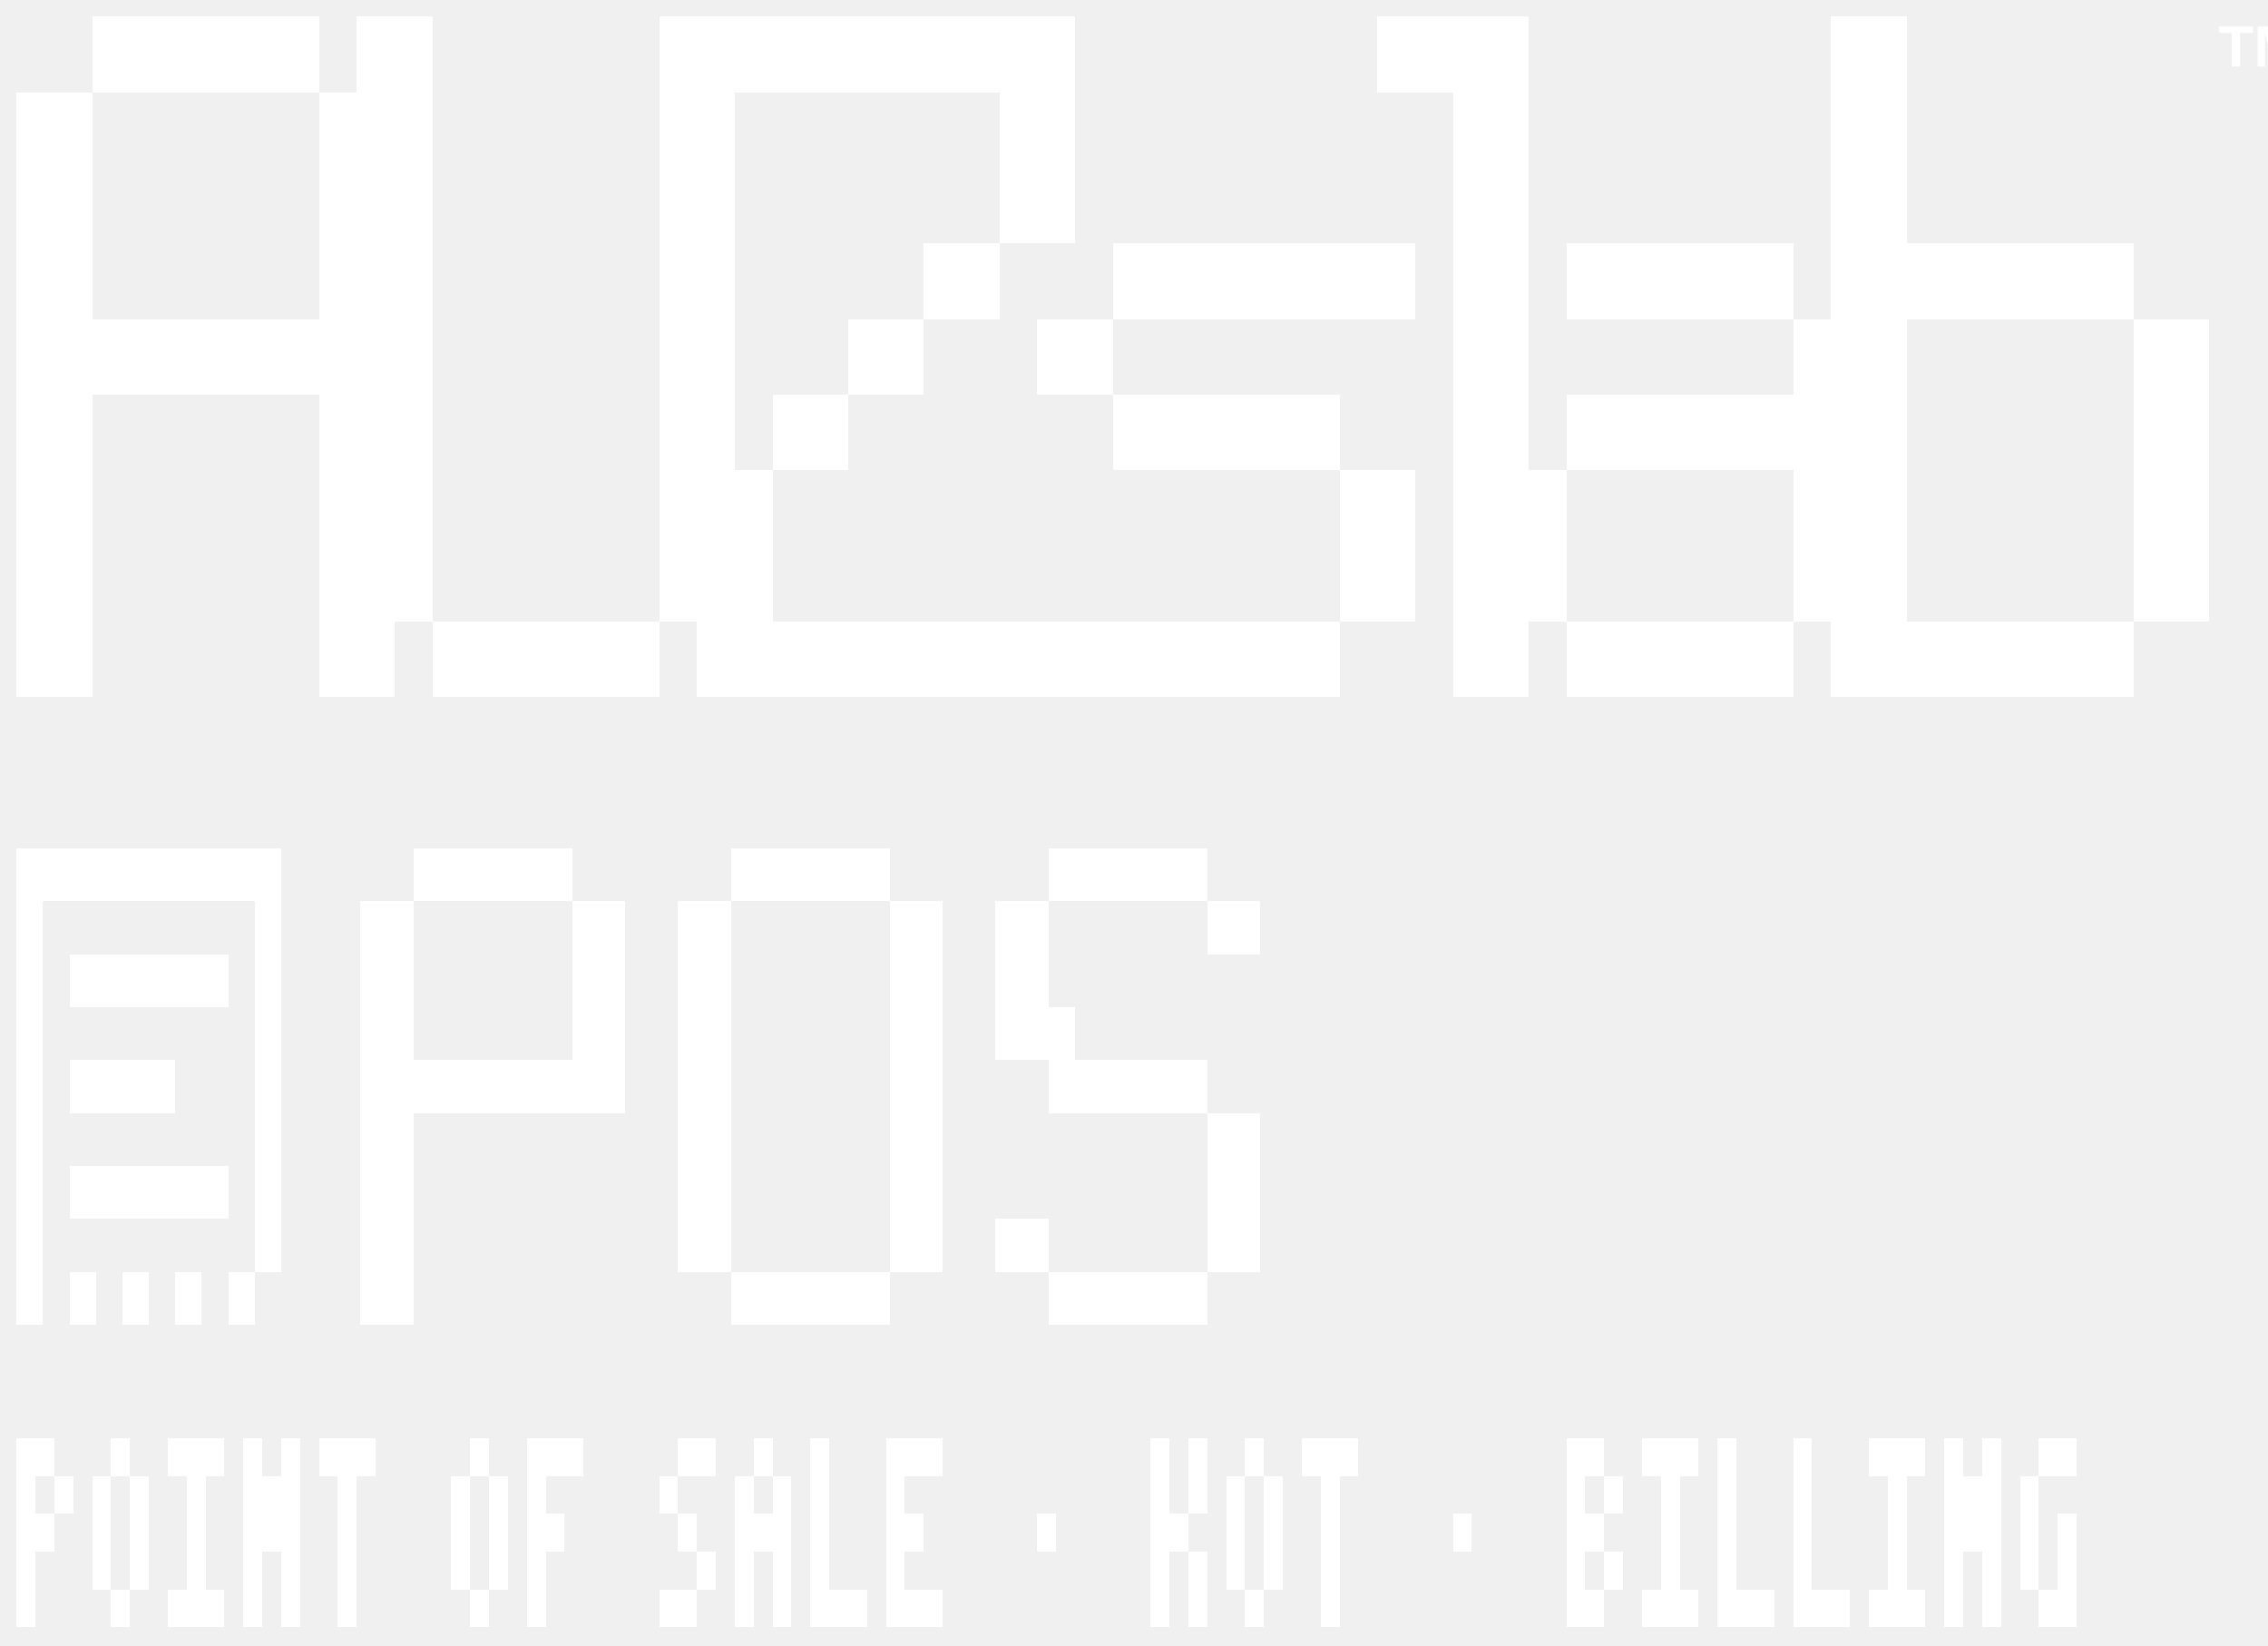
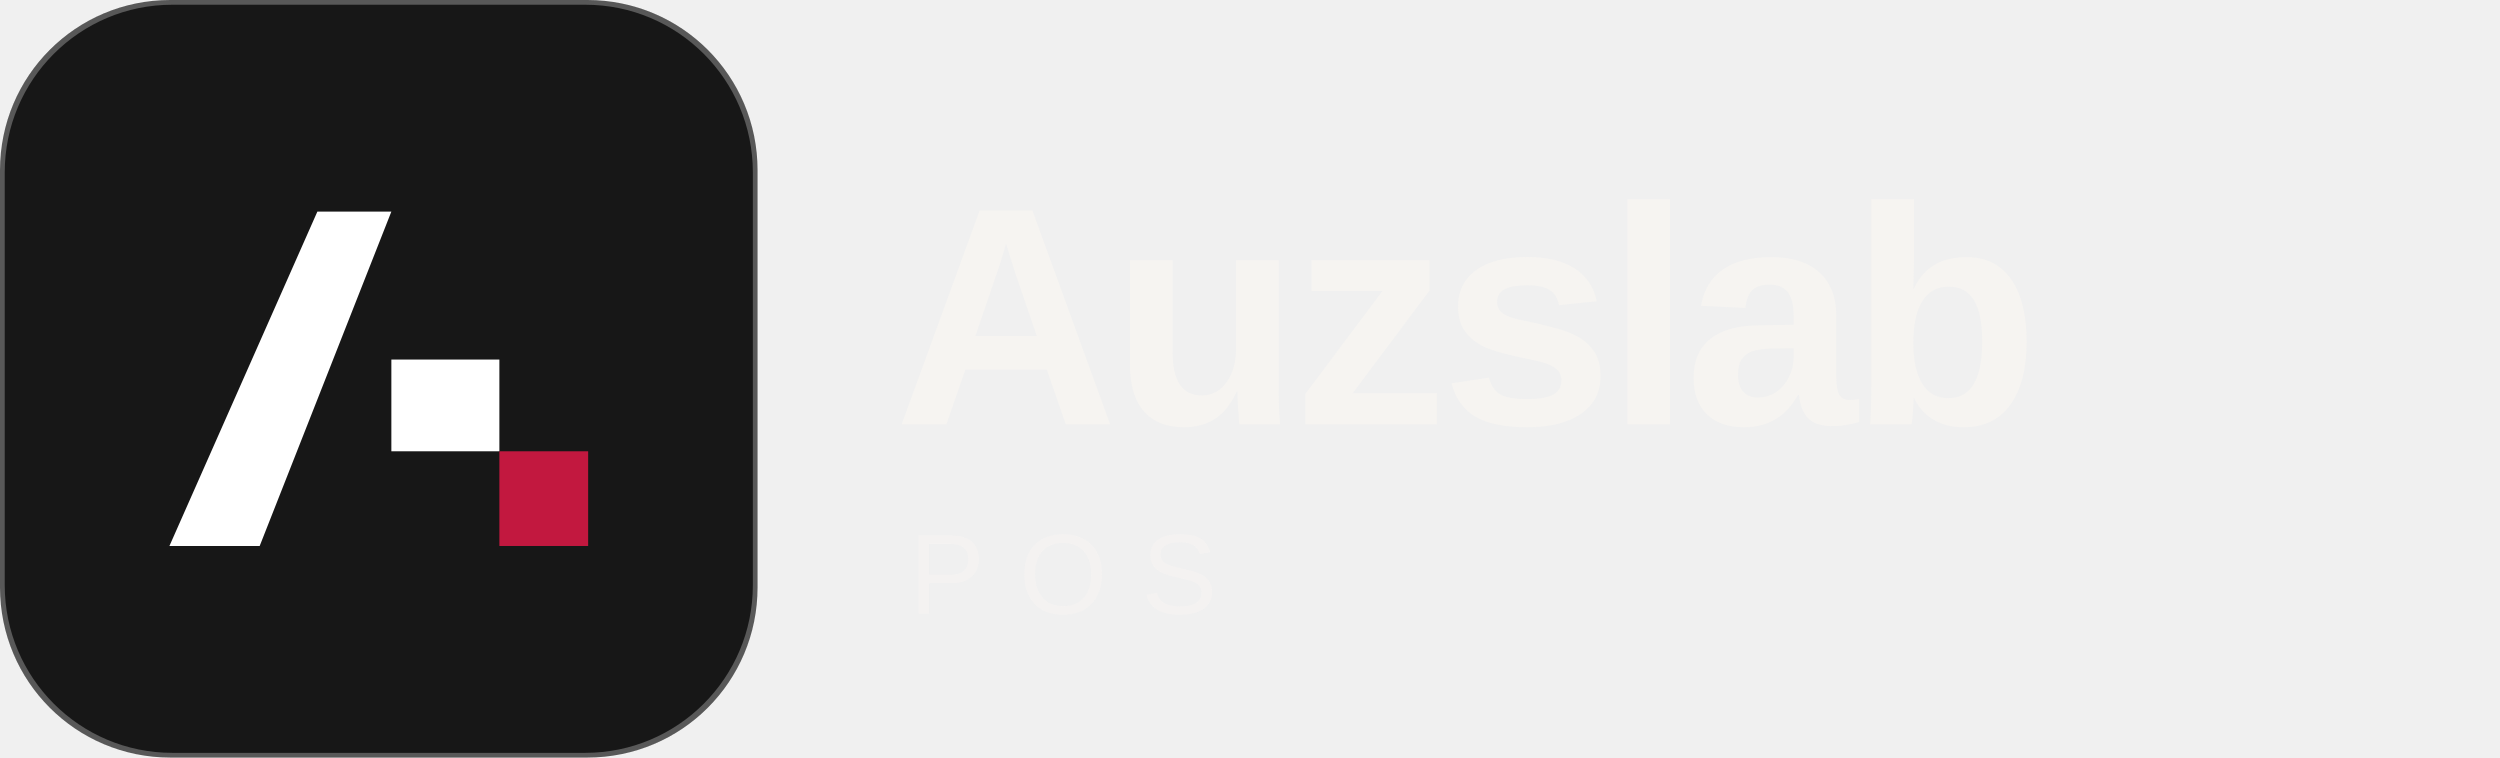
- <svg xmlns="http://www.w3.org/2000/svg" viewBox="-4 -4 546 396" width="273" height="198" role="img" aria-label="AUZslab POS: Point Of Sale · Kot · Billing" shape-rendering="crispEdges" fill="#ffffff">
-   <rect x="18.20" y="0.00" width="54.60" height="18.20" />
-   <rect x="81.90" y="0.00" width="18.20" height="18.20" />
-   <rect x="154.70" y="0.00" width="100.10" height="18.20" />
-   <rect x="327.60" y="0.00" width="36.40" height="18.20" />
-   <rect x="436.80" y="0.00" width="18.20" height="18.20" />
-   <rect x="0.00" y="18.20" width="18.20" height="18.20" />
-   <rect x="72.80" y="18.20" width="27.30" height="18.20" />
-   <rect x="154.70" y="18.20" width="18.20" height="18.20" />
-   <rect x="236.60" y="18.20" width="18.20" height="18.20" />
-   <rect x="345.80" y="18.20" width="18.20" height="18.20" />
-   <rect x="436.80" y="18.20" width="18.20" height="18.20" />
-   <rect x="0.00" y="36.40" width="18.20" height="18.20" />
-   <rect x="72.80" y="36.40" width="27.30" height="18.20" />
-   <rect x="154.70" y="36.40" width="18.20" height="18.20" />
-   <rect x="236.60" y="36.40" width="18.20" height="18.20" />
-   <rect x="345.80" y="36.40" width="18.20" height="18.20" />
-   <rect x="436.80" y="36.40" width="18.20" height="18.20" />
-   <rect x="0.00" y="54.60" width="18.20" height="18.20" />
-   <rect x="72.80" y="54.60" width="27.30" height="18.20" />
-   <rect x="154.70" y="54.60" width="18.20" height="18.20" />
-   <rect x="218.40" y="54.60" width="18.20" height="18.20" />
-   <rect x="263.90" y="54.60" width="72.80" height="18.20" />
-   <rect x="345.80" y="54.60" width="18.20" height="18.20" />
-   <rect x="373.10" y="54.60" width="54.60" height="18.20" />
-   <rect x="436.80" y="54.60" width="72.80" height="18.20" />
-   <rect x="0.00" y="72.80" width="100.10" height="18.20" />
-   <rect x="154.70" y="72.80" width="18.20" height="18.20" />
-   <rect x="200.20" y="72.80" width="18.20" height="18.20" />
-   <rect x="245.70" y="72.80" width="18.20" height="18.20" />
-   <rect x="345.80" y="72.80" width="18.20" height="18.20" />
-   <rect x="427.70" y="72.80" width="27.30" height="18.20" />
-   <rect x="509.60" y="72.80" width="18.20" height="18.20" />
-   <rect x="0.00" y="91.00" width="18.20" height="18.20" />
-   <rect x="72.80" y="91.00" width="27.30" height="18.20" />
-   <rect x="154.70" y="91.00" width="18.20" height="18.20" />
-   <rect x="182.00" y="91.00" width="18.20" height="18.20" />
-   <rect x="263.90" y="91.00" width="54.60" height="18.20" />
-   <rect x="345.80" y="91.00" width="18.20" height="18.20" />
-   <rect x="373.10" y="91.00" width="81.90" height="18.20" />
-   <rect x="509.60" y="91.00" width="18.20" height="18.20" />
-   <rect x="0.00" y="109.20" width="18.20" height="18.20" />
-   <rect x="72.80" y="109.20" width="27.30" height="18.20" />
-   <rect x="154.70" y="109.20" width="27.30" height="18.20" />
-   <rect x="318.50" y="109.20" width="18.20" height="18.20" />
-   <rect x="345.80" y="109.20" width="27.30" height="18.20" />
-   <rect x="427.70" y="109.20" width="27.30" height="18.20" />
-   <rect x="509.60" y="109.20" width="18.20" height="18.20" />
-   <rect x="0.00" y="127.40" width="18.20" height="18.20" />
-   <rect x="72.80" y="127.40" width="27.30" height="18.20" />
-   <rect x="154.70" y="127.40" width="27.30" height="18.20" />
-   <rect x="318.50" y="127.40" width="18.20" height="18.20" />
-   <rect x="345.80" y="127.40" width="27.30" height="18.20" />
-   <rect x="427.70" y="127.40" width="27.30" height="18.20" />
-   <rect x="509.60" y="127.40" width="18.20" height="18.20" />
-   <rect x="0.00" y="145.60" width="18.20" height="18.20" />
-   <rect x="72.80" y="145.60" width="18.20" height="18.20" />
-   <rect x="100.10" y="145.60" width="54.60" height="18.20" />
-   <rect x="163.80" y="145.60" width="154.70" height="18.20" />
-   <rect x="345.80" y="145.60" width="18.20" height="18.20" />
-   <rect x="373.10" y="145.60" width="54.60" height="18.20" />
-   <rect x="436.80" y="145.60" width="72.80" height="18.20" />
-   <rect x="0.00" y="200.20" width="63.70" height="12.74" />
-   <rect x="0.00" y="212.94" width="6.37" height="12.74" />
-   <rect x="57.33" y="212.94" width="6.37" height="12.74" />
-   <rect x="0.00" y="225.68" width="6.37" height="12.74" />
-   <rect x="12.74" y="225.68" width="38.22" height="12.74" />
-   <rect x="57.33" y="225.68" width="6.37" height="12.74" />
-   <rect x="0.00" y="238.42" width="6.37" height="12.74" />
-   <rect x="57.33" y="238.42" width="6.37" height="12.74" />
-   <rect x="0.00" y="251.16" width="6.37" height="12.74" />
-   <rect x="12.74" y="251.16" width="25.48" height="12.74" />
-   <rect x="57.33" y="251.16" width="6.37" height="12.74" />
-   <rect x="0.00" y="263.90" width="6.37" height="12.74" />
-   <rect x="57.33" y="263.90" width="6.37" height="12.74" />
-   <rect x="0.00" y="276.64" width="6.37" height="12.74" />
-   <rect x="12.74" y="276.64" width="38.22" height="12.74" />
-   <rect x="57.33" y="276.64" width="6.37" height="12.74" />
-   <rect x="0.00" y="289.38" width="6.37" height="12.74" />
-   <rect x="57.33" y="289.38" width="6.37" height="12.74" />
-   <rect x="0.00" y="302.12" width="6.37" height="12.74" />
-   <rect x="12.74" y="302.12" width="6.37" height="12.74" />
-   <rect x="25.48" y="302.12" width="6.37" height="12.74" />
-   <rect x="38.22" y="302.12" width="6.37" height="12.74" />
-   <rect x="50.96" y="302.12" width="6.37" height="12.74" />
-   <rect x="95.55" y="200.20" width="38.22" height="12.74" />
-   <rect x="171.99" y="200.20" width="38.22" height="12.74" />
-   <rect x="248.43" y="200.20" width="38.22" height="12.74" />
-   <rect x="82.81" y="212.94" width="12.74" height="12.74" />
-   <rect x="133.77" y="212.94" width="12.74" height="12.74" />
-   <rect x="159.25" y="212.94" width="12.74" height="12.74" />
-   <rect x="210.21" y="212.94" width="12.74" height="12.74" />
-   <rect x="235.69" y="212.94" width="12.74" height="12.74" />
-   <rect x="286.65" y="212.94" width="12.74" height="12.74" />
-   <rect x="82.81" y="225.68" width="12.74" height="12.74" />
-   <rect x="133.77" y="225.68" width="12.74" height="12.74" />
-   <rect x="159.25" y="225.68" width="12.74" height="12.74" />
-   <rect x="210.21" y="225.68" width="12.74" height="12.74" />
-   <rect x="235.69" y="225.68" width="12.74" height="12.74" />
-   <rect x="82.81" y="238.42" width="12.74" height="12.74" />
-   <rect x="133.77" y="238.42" width="12.74" height="12.74" />
-   <rect x="159.25" y="238.42" width="12.74" height="12.74" />
-   <rect x="210.21" y="238.42" width="12.74" height="12.74" />
-   <rect x="235.69" y="238.42" width="19.11" height="12.74" />
-   <rect x="82.81" y="251.16" width="63.70" height="12.74" />
-   <rect x="159.25" y="251.16" width="12.74" height="12.74" />
-   <rect x="210.21" y="251.16" width="12.74" height="12.74" />
-   <rect x="248.43" y="251.16" width="38.22" height="12.74" />
-   <rect x="82.81" y="263.90" width="12.74" height="12.74" />
-   <rect x="159.25" y="263.90" width="12.74" height="12.74" />
-   <rect x="210.21" y="263.90" width="12.74" height="12.74" />
-   <rect x="286.65" y="263.90" width="12.74" height="12.74" />
-   <rect x="82.81" y="276.64" width="12.74" height="12.74" />
-   <rect x="159.25" y="276.64" width="12.74" height="12.74" />
-   <rect x="210.21" y="276.64" width="12.74" height="12.74" />
-   <rect x="286.65" y="276.64" width="12.74" height="12.74" />
-   <rect x="82.81" y="289.38" width="12.74" height="12.74" />
-   <rect x="159.25" y="289.38" width="12.74" height="12.74" />
-   <rect x="210.21" y="289.38" width="12.74" height="12.74" />
-   <rect x="235.69" y="289.38" width="12.74" height="12.74" />
-   <rect x="286.65" y="289.38" width="12.74" height="12.74" />
-   <rect x="82.81" y="302.12" width="12.74" height="12.74" />
-   <rect x="171.99" y="302.12" width="38.22" height="12.74" />
-   <rect x="248.43" y="302.12" width="38.22" height="12.74" />
-   <rect x="0.00" y="342.16" width="9.10" height="9.10" />
-   <rect x="22.75" y="342.16" width="4.55" height="9.10" />
-   <rect x="36.40" y="342.16" width="13.65" height="9.10" />
-   <rect x="54.60" y="342.16" width="4.55" height="9.10" />
-   <rect x="63.70" y="342.16" width="4.55" height="9.10" />
-   <rect x="72.80" y="342.16" width="13.65" height="9.10" />
-   <rect x="109.20" y="342.16" width="4.55" height="9.10" />
-   <rect x="122.85" y="342.16" width="13.65" height="9.10" />
-   <rect x="159.25" y="342.16" width="9.10" height="9.10" />
-   <rect x="177.45" y="342.16" width="4.55" height="9.10" />
-   <rect x="191.10" y="342.16" width="4.55" height="9.10" />
-   <rect x="209.30" y="342.16" width="13.65" height="9.10" />
-   <rect x="273.00" y="342.16" width="4.55" height="9.10" />
-   <rect x="282.10" y="342.16" width="4.55" height="9.10" />
-   <rect x="295.75" y="342.16" width="4.55" height="9.10" />
-   <rect x="309.40" y="342.16" width="13.65" height="9.10" />
-   <rect x="373.10" y="342.16" width="9.10" height="9.10" />
-   <rect x="391.30" y="342.16" width="13.65" height="9.10" />
-   <rect x="409.50" y="342.16" width="4.55" height="9.10" />
-   <rect x="427.70" y="342.16" width="4.55" height="9.10" />
-   <rect x="445.90" y="342.16" width="13.65" height="9.10" />
-   <rect x="464.10" y="342.16" width="4.55" height="9.10" />
-   <rect x="473.20" y="342.16" width="4.55" height="9.10" />
-   <rect x="486.85" y="342.16" width="9.10" height="9.10" />
-   <rect x="0.00" y="351.26" width="4.55" height="9.10" />
-   <rect x="9.10" y="351.26" width="4.55" height="9.10" />
-   <rect x="18.20" y="351.26" width="4.55" height="9.10" />
-   <rect x="27.30" y="351.26" width="4.55" height="9.10" />
-   <rect x="40.95" y="351.26" width="4.55" height="9.10" />
-   <rect x="54.60" y="351.26" width="13.65" height="9.10" />
-   <rect x="77.35" y="351.26" width="4.55" height="9.10" />
-   <rect x="104.65" y="351.26" width="4.55" height="9.10" />
-   <rect x="113.75" y="351.26" width="4.55" height="9.10" />
-   <rect x="122.85" y="351.26" width="4.55" height="9.10" />
-   <rect x="154.70" y="351.26" width="4.55" height="9.10" />
-   <rect x="172.90" y="351.26" width="4.55" height="9.10" />
-   <rect x="182.00" y="351.26" width="4.55" height="9.10" />
-   <rect x="191.10" y="351.26" width="4.55" height="9.10" />
-   <rect x="209.30" y="351.26" width="4.55" height="9.10" />
-   <rect x="273.00" y="351.26" width="4.55" height="9.10" />
-   <rect x="282.10" y="351.26" width="4.55" height="9.10" />
-   <rect x="291.20" y="351.26" width="4.55" height="9.10" />
-   <rect x="300.30" y="351.26" width="4.55" height="9.10" />
-   <rect x="313.95" y="351.26" width="4.55" height="9.10" />
-   <rect x="373.10" y="351.26" width="4.55" height="9.10" />
-   <rect x="382.20" y="351.26" width="4.55" height="9.10" />
-   <rect x="395.85" y="351.26" width="4.55" height="9.10" />
-   <rect x="409.50" y="351.26" width="4.55" height="9.10" />
-   <rect x="427.70" y="351.26" width="4.55" height="9.10" />
-   <rect x="450.45" y="351.26" width="4.55" height="9.10" />
-   <rect x="464.10" y="351.26" width="13.65" height="9.10" />
-   <rect x="482.30" y="351.26" width="4.55" height="9.10" />
-   <rect x="0.00" y="360.36" width="9.10" height="9.10" />
-   <rect x="18.20" y="360.36" width="4.55" height="9.10" />
-   <rect x="27.30" y="360.36" width="4.55" height="9.10" />
-   <rect x="40.95" y="360.36" width="4.55" height="9.10" />
-   <rect x="54.60" y="360.36" width="13.65" height="9.10" />
-   <rect x="77.35" y="360.36" width="4.55" height="9.10" />
-   <rect x="104.65" y="360.36" width="4.55" height="9.10" />
-   <rect x="113.75" y="360.36" width="4.55" height="9.10" />
-   <rect x="122.85" y="360.36" width="9.10" height="9.10" />
-   <rect x="159.25" y="360.36" width="4.55" height="9.10" />
-   <rect x="172.90" y="360.36" width="13.65" height="9.10" />
-   <rect x="191.10" y="360.36" width="4.55" height="9.10" />
-   <rect x="209.30" y="360.36" width="9.10" height="9.10" />
-   <rect x="245.70" y="360.36" width="4.55" height="9.10" />
-   <rect x="273.00" y="360.36" width="9.10" height="9.10" />
-   <rect x="291.20" y="360.36" width="4.55" height="9.10" />
-   <rect x="300.30" y="360.36" width="4.55" height="9.10" />
-   <rect x="313.95" y="360.36" width="4.55" height="9.10" />
-   <rect x="345.80" y="360.36" width="4.55" height="9.10" />
-   <rect x="373.10" y="360.36" width="9.10" height="9.10" />
-   <rect x="395.85" y="360.36" width="4.55" height="9.10" />
-   <rect x="409.50" y="360.36" width="4.55" height="9.10" />
-   <rect x="427.70" y="360.36" width="4.55" height="9.10" />
-   <rect x="450.45" y="360.36" width="4.55" height="9.10" />
-   <rect x="464.10" y="360.36" width="13.65" height="9.10" />
-   <rect x="482.30" y="360.36" width="4.55" height="9.10" />
-   <rect x="491.40" y="360.36" width="4.55" height="9.10" />
-   <rect x="0.00" y="369.46" width="4.55" height="9.10" />
-   <rect x="18.20" y="369.46" width="4.55" height="9.10" />
-   <rect x="27.30" y="369.46" width="4.55" height="9.10" />
-   <rect x="40.95" y="369.46" width="4.55" height="9.10" />
-   <rect x="54.60" y="369.46" width="4.55" height="9.10" />
-   <rect x="63.70" y="369.46" width="4.55" height="9.10" />
-   <rect x="77.35" y="369.46" width="4.55" height="9.10" />
-   <rect x="104.65" y="369.46" width="4.55" height="9.10" />
-   <rect x="113.75" y="369.46" width="4.55" height="9.10" />
-   <rect x="122.85" y="369.46" width="4.55" height="9.10" />
-   <rect x="163.80" y="369.46" width="4.55" height="9.10" />
-   <rect x="172.90" y="369.46" width="4.55" height="9.10" />
-   <rect x="182.00" y="369.46" width="4.55" height="9.10" />
-   <rect x="191.10" y="369.46" width="4.55" height="9.10" />
-   <rect x="209.30" y="369.46" width="4.55" height="9.10" />
-   <rect x="273.00" y="369.46" width="4.55" height="9.10" />
-   <rect x="282.10" y="369.46" width="4.55" height="9.10" />
-   <rect x="291.20" y="369.46" width="4.55" height="9.10" />
-   <rect x="300.30" y="369.46" width="4.55" height="9.10" />
-   <rect x="313.95" y="369.46" width="4.55" height="9.10" />
-   <rect x="373.10" y="369.46" width="4.55" height="9.10" />
-   <rect x="382.20" y="369.46" width="4.55" height="9.10" />
-   <rect x="395.85" y="369.46" width="4.55" height="9.10" />
-   <rect x="409.50" y="369.46" width="4.55" height="9.10" />
-   <rect x="427.70" y="369.46" width="4.55" height="9.10" />
-   <rect x="450.45" y="369.46" width="4.55" height="9.10" />
-   <rect x="464.10" y="369.46" width="4.55" height="9.10" />
-   <rect x="473.20" y="369.46" width="4.55" height="9.10" />
-   <rect x="482.30" y="369.46" width="4.55" height="9.10" />
-   <rect x="491.40" y="369.46" width="4.55" height="9.10" />
-   <rect x="0.00" y="378.56" width="4.55" height="9.10" />
-   <rect x="22.75" y="378.56" width="4.55" height="9.10" />
-   <rect x="36.40" y="378.56" width="13.65" height="9.10" />
-   <rect x="54.60" y="378.56" width="4.55" height="9.10" />
-   <rect x="63.70" y="378.56" width="4.55" height="9.10" />
-   <rect x="77.35" y="378.56" width="4.55" height="9.10" />
-   <rect x="109.20" y="378.56" width="4.55" height="9.10" />
-   <rect x="122.85" y="378.56" width="4.55" height="9.10" />
-   <rect x="154.70" y="378.56" width="9.10" height="9.10" />
-   <rect x="172.90" y="378.56" width="4.55" height="9.10" />
-   <rect x="182.00" y="378.56" width="4.55" height="9.10" />
-   <rect x="191.10" y="378.56" width="13.65" height="9.10" />
-   <rect x="209.30" y="378.56" width="13.65" height="9.10" />
-   <rect x="273.00" y="378.56" width="4.55" height="9.10" />
-   <rect x="282.10" y="378.56" width="4.55" height="9.10" />
-   <rect x="295.75" y="378.56" width="4.55" height="9.10" />
-   <rect x="313.95" y="378.56" width="4.55" height="9.10" />
-   <rect x="373.10" y="378.56" width="9.10" height="9.10" />
-   <rect x="391.30" y="378.56" width="13.65" height="9.10" />
-   <rect x="409.50" y="378.56" width="13.65" height="9.10" />
-   <rect x="427.70" y="378.56" width="13.65" height="9.10" />
-   <rect x="445.90" y="378.56" width="13.65" height="9.10" />
-   <rect x="464.10" y="378.56" width="4.55" height="9.10" />
-   <rect x="473.20" y="378.56" width="4.55" height="9.10" />
-   <rect x="486.85" y="378.56" width="9.10" height="9.10" />
-   <text x="530" y="12" font-family="Arial,Helvetica,sans-serif" font-weight="700" font-size="14">TM</text>
+ <svg xmlns="http://www.w3.org/2000/svg" viewBox="0 0 660 200" width="660" height="200" role="img" aria-label="AUZslab POS">
+   <svg viewBox="0 0 512 512" x="0" y="0" width="200" height="200">
+     <rect width="512" height="512" rx="115" fill="#171717" />
+     <polygon points="114.5,369.0 214.5,143.0 264.5,143.0 175.5,369.0" fill="#ffffff" />
+     <rect x="264.5" y="243.0" width="73.0" height="62.0" fill="#ffffff" />
+     <rect x="337.5" y="305.0" width="60.0" height="64.0" fill="#c2183f" />
+   </svg>
+   <rect x=".5" y=".5" width="199" height="199" rx="45" fill="none" stroke="rgba(255,255,255,.28)" stroke-width="1.5" />
+   <text x="236" y="112" font-family="-apple-system,BlinkMacSystemFont,'SF Pro Display','Helvetica Neue',Arial,sans-serif" font-size="82" font-weight="600" letter-spacing="-2" fill="#f6f4f1">Auzslab</text>
+   <text x="240" y="162" font-family="-apple-system,BlinkMacSystemFont,'SF Pro Text','Helvetica Neue',Arial,sans-serif" font-size="30" font-weight="500" letter-spacing="9" fill="rgba(246,244,241,.62)">POS</text>
</svg>
